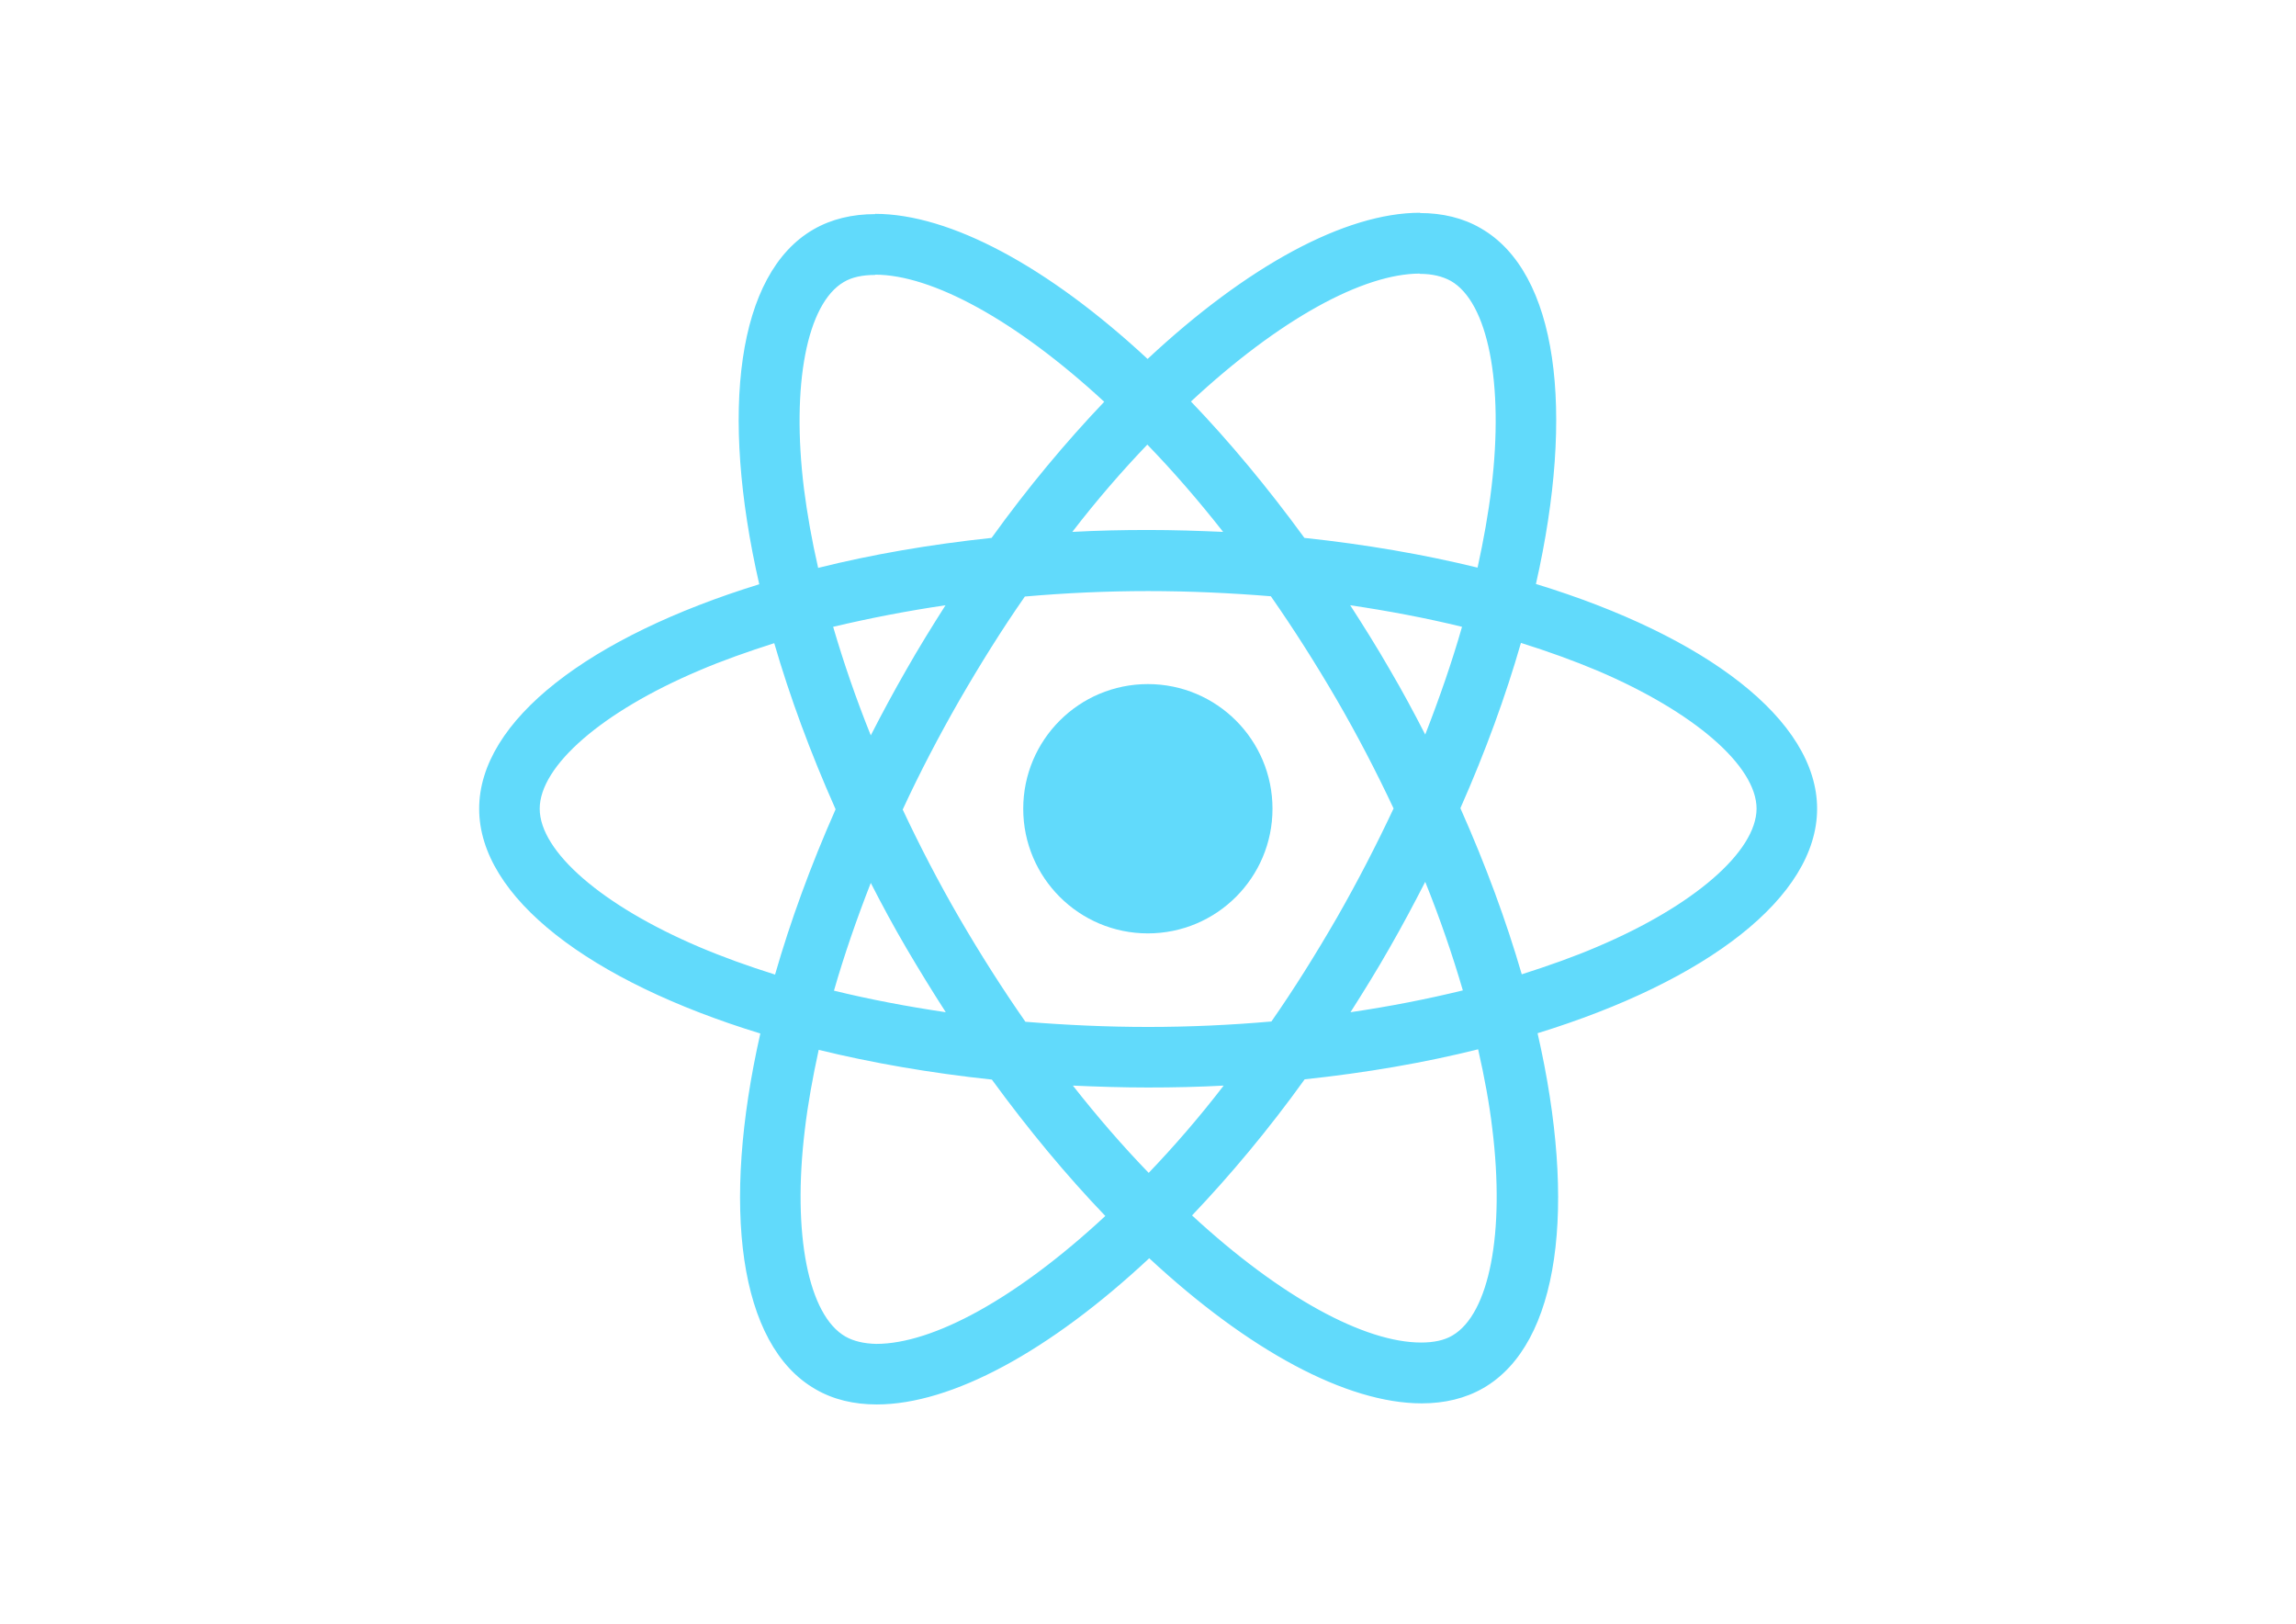
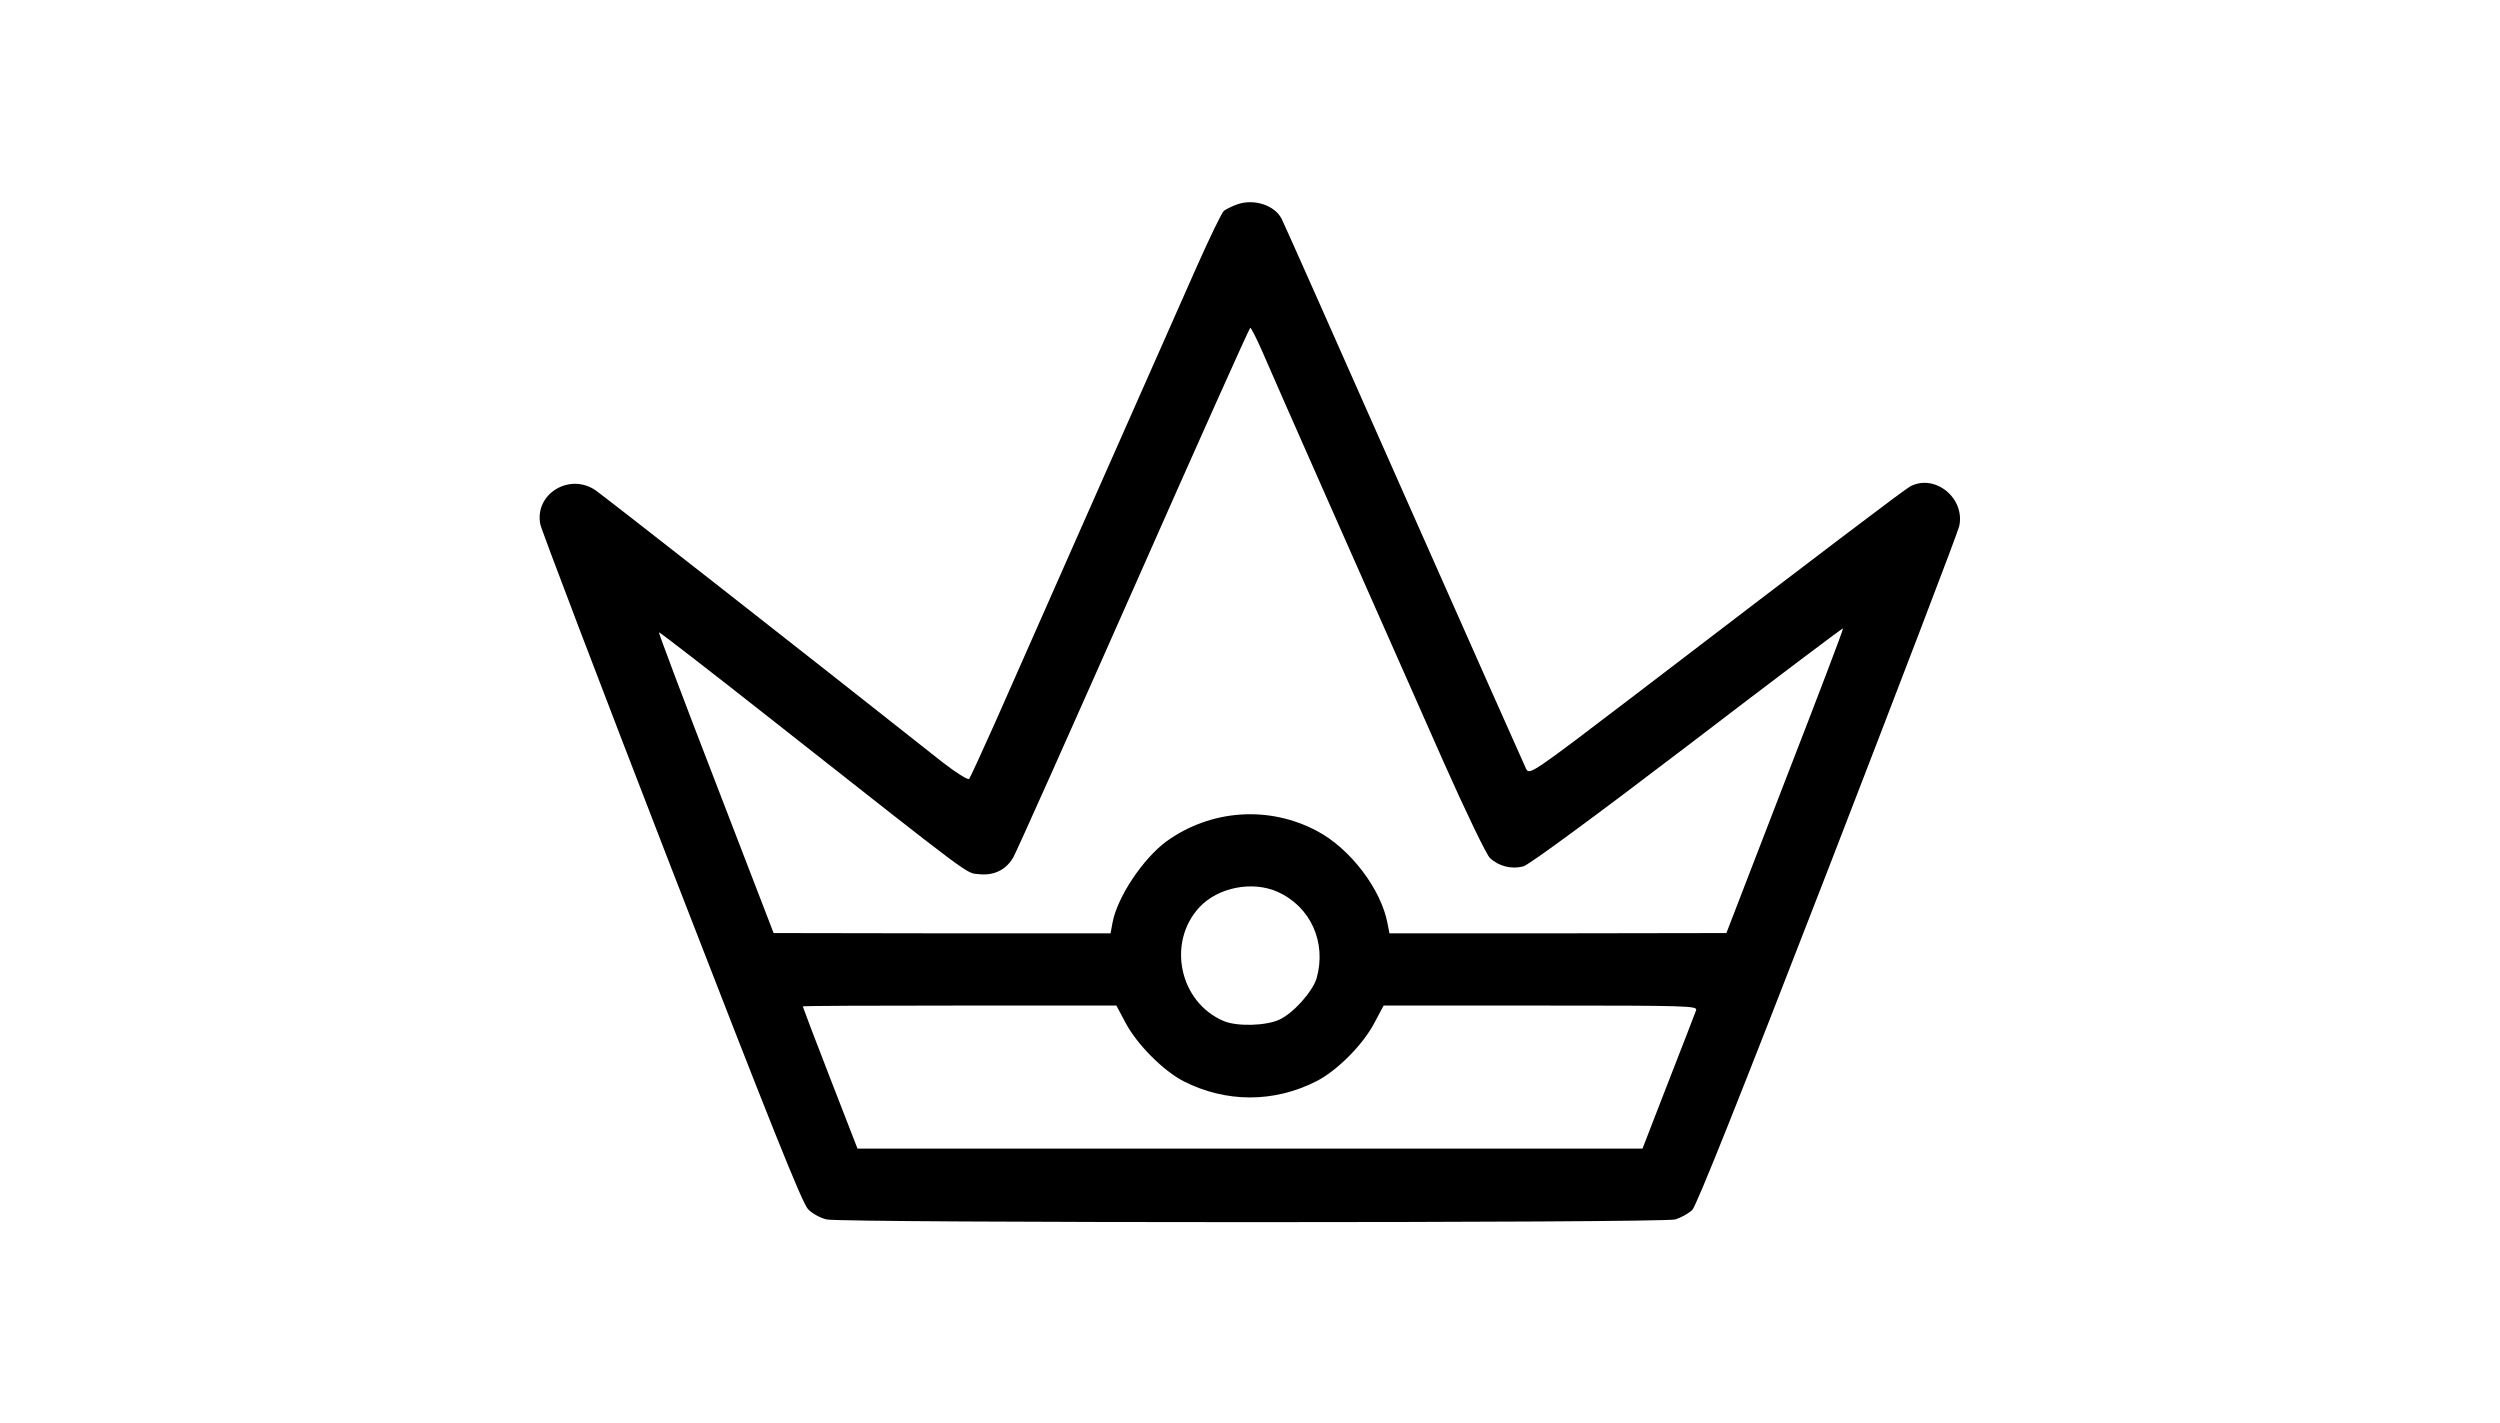
- <svg xmlns="http://www.w3.org/2000/svg" viewBox="0 0 841.9 595.3">
-   <g fill="#61DAFB">
-     <path d="M666.3 296.5c0-32.5-40.7-63.3-103.1-82.4 14.4-63.6 8-114.2-20.2-130.4-6.5-3.8-14.1-5.6-22.4-5.6v22.3c4.6 0 8.3.9 11.4 2.6 13.6 7.8 19.5 37.5 14.9 75.7-1.1 9.4-2.9 19.3-5.1 29.4-19.6-4.8-41-8.5-63.5-10.9-13.5-18.5-27.5-35.3-41.6-50 32.6-30.3 63.2-46.9 84-46.9V78c-27.5 0-63.5 19.6-99.9 53.6-36.4-33.8-72.4-53.2-99.9-53.2v22.3c20.7 0 51.4 16.5 84 46.6-14 14.7-28 31.4-41.3 49.9-22.6 2.4-44 6.1-63.6 11-2.3-10-4-19.7-5.2-29-4.7-38.2 1.1-67.9 14.6-75.8 3-1.8 6.9-2.6 11.5-2.6V78.5c-8.4 0-16 1.8-22.6 5.6-28.1 16.2-34.4 66.7-19.9 130.1-62.2 19.2-102.7 49.9-102.7 82.3 0 32.5 40.7 63.3 103.1 82.4-14.4 63.6-8 114.2 20.2 130.4 6.5 3.8 14.1 5.6 22.5 5.6 27.5 0 63.5-19.6 99.9-53.6 36.4 33.8 72.4 53.2 99.9 53.2 8.4 0 16-1.8 22.6-5.6 28.1-16.2 34.4-66.7 19.9-130.1 62-19.1 102.5-49.9 102.5-82.3zm-130.2-66.7c-3.7 12.9-8.3 26.2-13.5 39.5-4.1-8-8.4-16-13.1-24-4.6-8-9.5-15.8-14.4-23.4 14.2 2.1 27.9 4.7 41 7.9zm-45.8 106.5c-7.8 13.5-15.8 26.3-24.1 38.2-14.9 1.3-30 2-45.2 2-15.1 0-30.2-.7-45-1.9-8.3-11.9-16.4-24.6-24.2-38-7.6-13.1-14.5-26.4-20.8-39.8 6.2-13.4 13.2-26.8 20.7-39.9 7.8-13.5 15.8-26.3 24.1-38.2 14.9-1.3 30-2 45.2-2 15.1 0 30.2.7 45 1.9 8.3 11.9 16.4 24.6 24.2 38 7.6 13.1 14.5 26.4 20.8 39.8-6.3 13.4-13.2 26.8-20.7 39.9zm32.3-13c5.4 13.4 10 26.8 13.8 39.8-13.1 3.2-26.9 5.9-41.2 8 4.9-7.7 9.8-15.6 14.4-23.7 4.6-8 8.9-16.1 13-24.1zM421.2 430c-9.3-9.6-18.6-20.3-27.8-32 9 .4 18.2.7 27.5.7 9.4 0 18.7-.2 27.8-.7-9 11.7-18.3 22.4-27.5 32zm-74.4-58.9c-14.2-2.1-27.9-4.7-41-7.9 3.7-12.9 8.3-26.2 13.5-39.5 4.1 8 8.4 16 13.1 24 4.7 8 9.5 15.8 14.4 23.4zM420.7 163c9.3 9.6 18.6 20.3 27.8 32-9-.4-18.2-.7-27.5-.7-9.4 0-18.7.2-27.8.7 9-11.7 18.3-22.4 27.5-32zm-74 58.9c-4.9 7.7-9.8 15.6-14.4 23.7-4.6 8-8.9 16-13 24-5.4-13.4-10-26.8-13.8-39.8 13.1-3.1 26.9-5.8 41.2-7.9zm-90.5 125.2c-35.4-15.1-58.3-34.9-58.3-50.6 0-15.7 22.9-35.6 58.3-50.6 8.6-3.7 18-7 27.7-10.1 5.7 19.6 13.2 40 22.5 60.9-9.2 20.8-16.6 41.1-22.2 60.6-9.9-3.1-19.3-6.5-28-10.2zM310 490c-13.6-7.8-19.5-37.5-14.9-75.7 1.1-9.4 2.9-19.3 5.1-29.4 19.6 4.8 41 8.5 63.5 10.9 13.5 18.5 27.5 35.3 41.6 50-32.6 30.3-63.2 46.9-84 46.9-4.5-.1-8.3-1-11.3-2.7zm237.2-76.2c4.7 38.2-1.1 67.9-14.6 75.8-3 1.8-6.9 2.6-11.5 2.6-20.7 0-51.4-16.5-84-46.6 14-14.7 28-31.4 41.3-49.9 22.6-2.4 44-6.1 63.6-11 2.3 10.1 4.1 19.8 5.2 29.1zm38.5-66.7c-8.6 3.7-18 7-27.7 10.1-5.7-19.6-13.2-40-22.5-60.9 9.2-20.8 16.6-41.1 22.2-60.6 9.9 3.1 19.3 6.5 28.1 10.2 35.4 15.1 58.3 34.9 58.3 50.6-.1 15.7-23 35.6-58.4 50.6zM320.8 78.4z" />
-     <circle cx="420.9" cy="296.5" r="45.7" />
-     <path d="M520.5 78.1z" />
+ <svg xmlns="http://www.w3.org/2000/svg" version="1.0" width="900pt" height="512pt" viewBox="0 0 900 512" preserveAspectRatio="xMidYMid meet">
+   <g transform="translate(0,512) scale(0.1,-0.1)" fill="#000000" stroke="none">
+     <path d="M4456 4385 c-20 -7 -42 -18 -50 -24 -8 -7 -52 -98 -99 -204 -197 -445 -645 -1457 -724 -1637 -48 -107 -90 -199 -94 -204 -4 -5 -47 22 -96 60 -517 409 -1220 959 -1249 979 -94 64 -220 -13 -199 -122 3 -18 215 -575 471 -1236 357 -921 472 -1209 493 -1230 15 -16 45 -32 67 -37 56 -13 3009 -13 3055 0 20 6 47 21 61 34 16 17 168 397 488 1223 255 659 468 1216 473 1238 23 101 -87 191 -176 144 -22 -12 -286 -212 -986 -747 -376 -287 -385 -293 -397 -270 -6 13 -204 457 -439 988 -235 531 -433 977 -441 992 -25 49 -98 73 -158 53z m89 -532 c38 -90 391 -886 651 -1474 80 -180 155 -336 168 -348 32 -30 78 -41 120 -30 21 6 255 178 592 435 306 234 558 424 559 422 2 -2 -92 -249 -209 -550 l-211 -547 -606 -1 -607 0 -7 36 c-23 123 -134 269 -253 332 -174 93 -383 78 -543 -37 -85 -63 -177 -201 -194 -293 l-7 -38 -607 0 -606 1 -208 540 c-115 297 -207 542 -205 543 1 2 185 -140 408 -316 738 -581 696 -550 744 -555 53 -6 97 15 123 59 11 18 206 455 434 970 228 516 417 938 420 938 3 0 23 -39 44 -87z m55 -1944 c118 -53 176 -181 140 -310 -14 -48 -84 -127 -135 -150 -48 -22 -151 -25 -199 -5 -160 67 -206 283 -88 410 67 72 192 96 282 55z m-548 -471 c41 -78 137 -174 210 -211 152 -77 324 -77 476 0 74 37 169 132 210 211 l33 62 565 0 c534 0 565 -1 560 -17 -4 -10 -48 -126 -100 -258 l-93 -240 -1413 0 -1413 0 -99 255 c-54 139 -98 255 -98 257 0 2 254 3 564 3 l565 0 33 -62z" />
  </g>
</svg>
